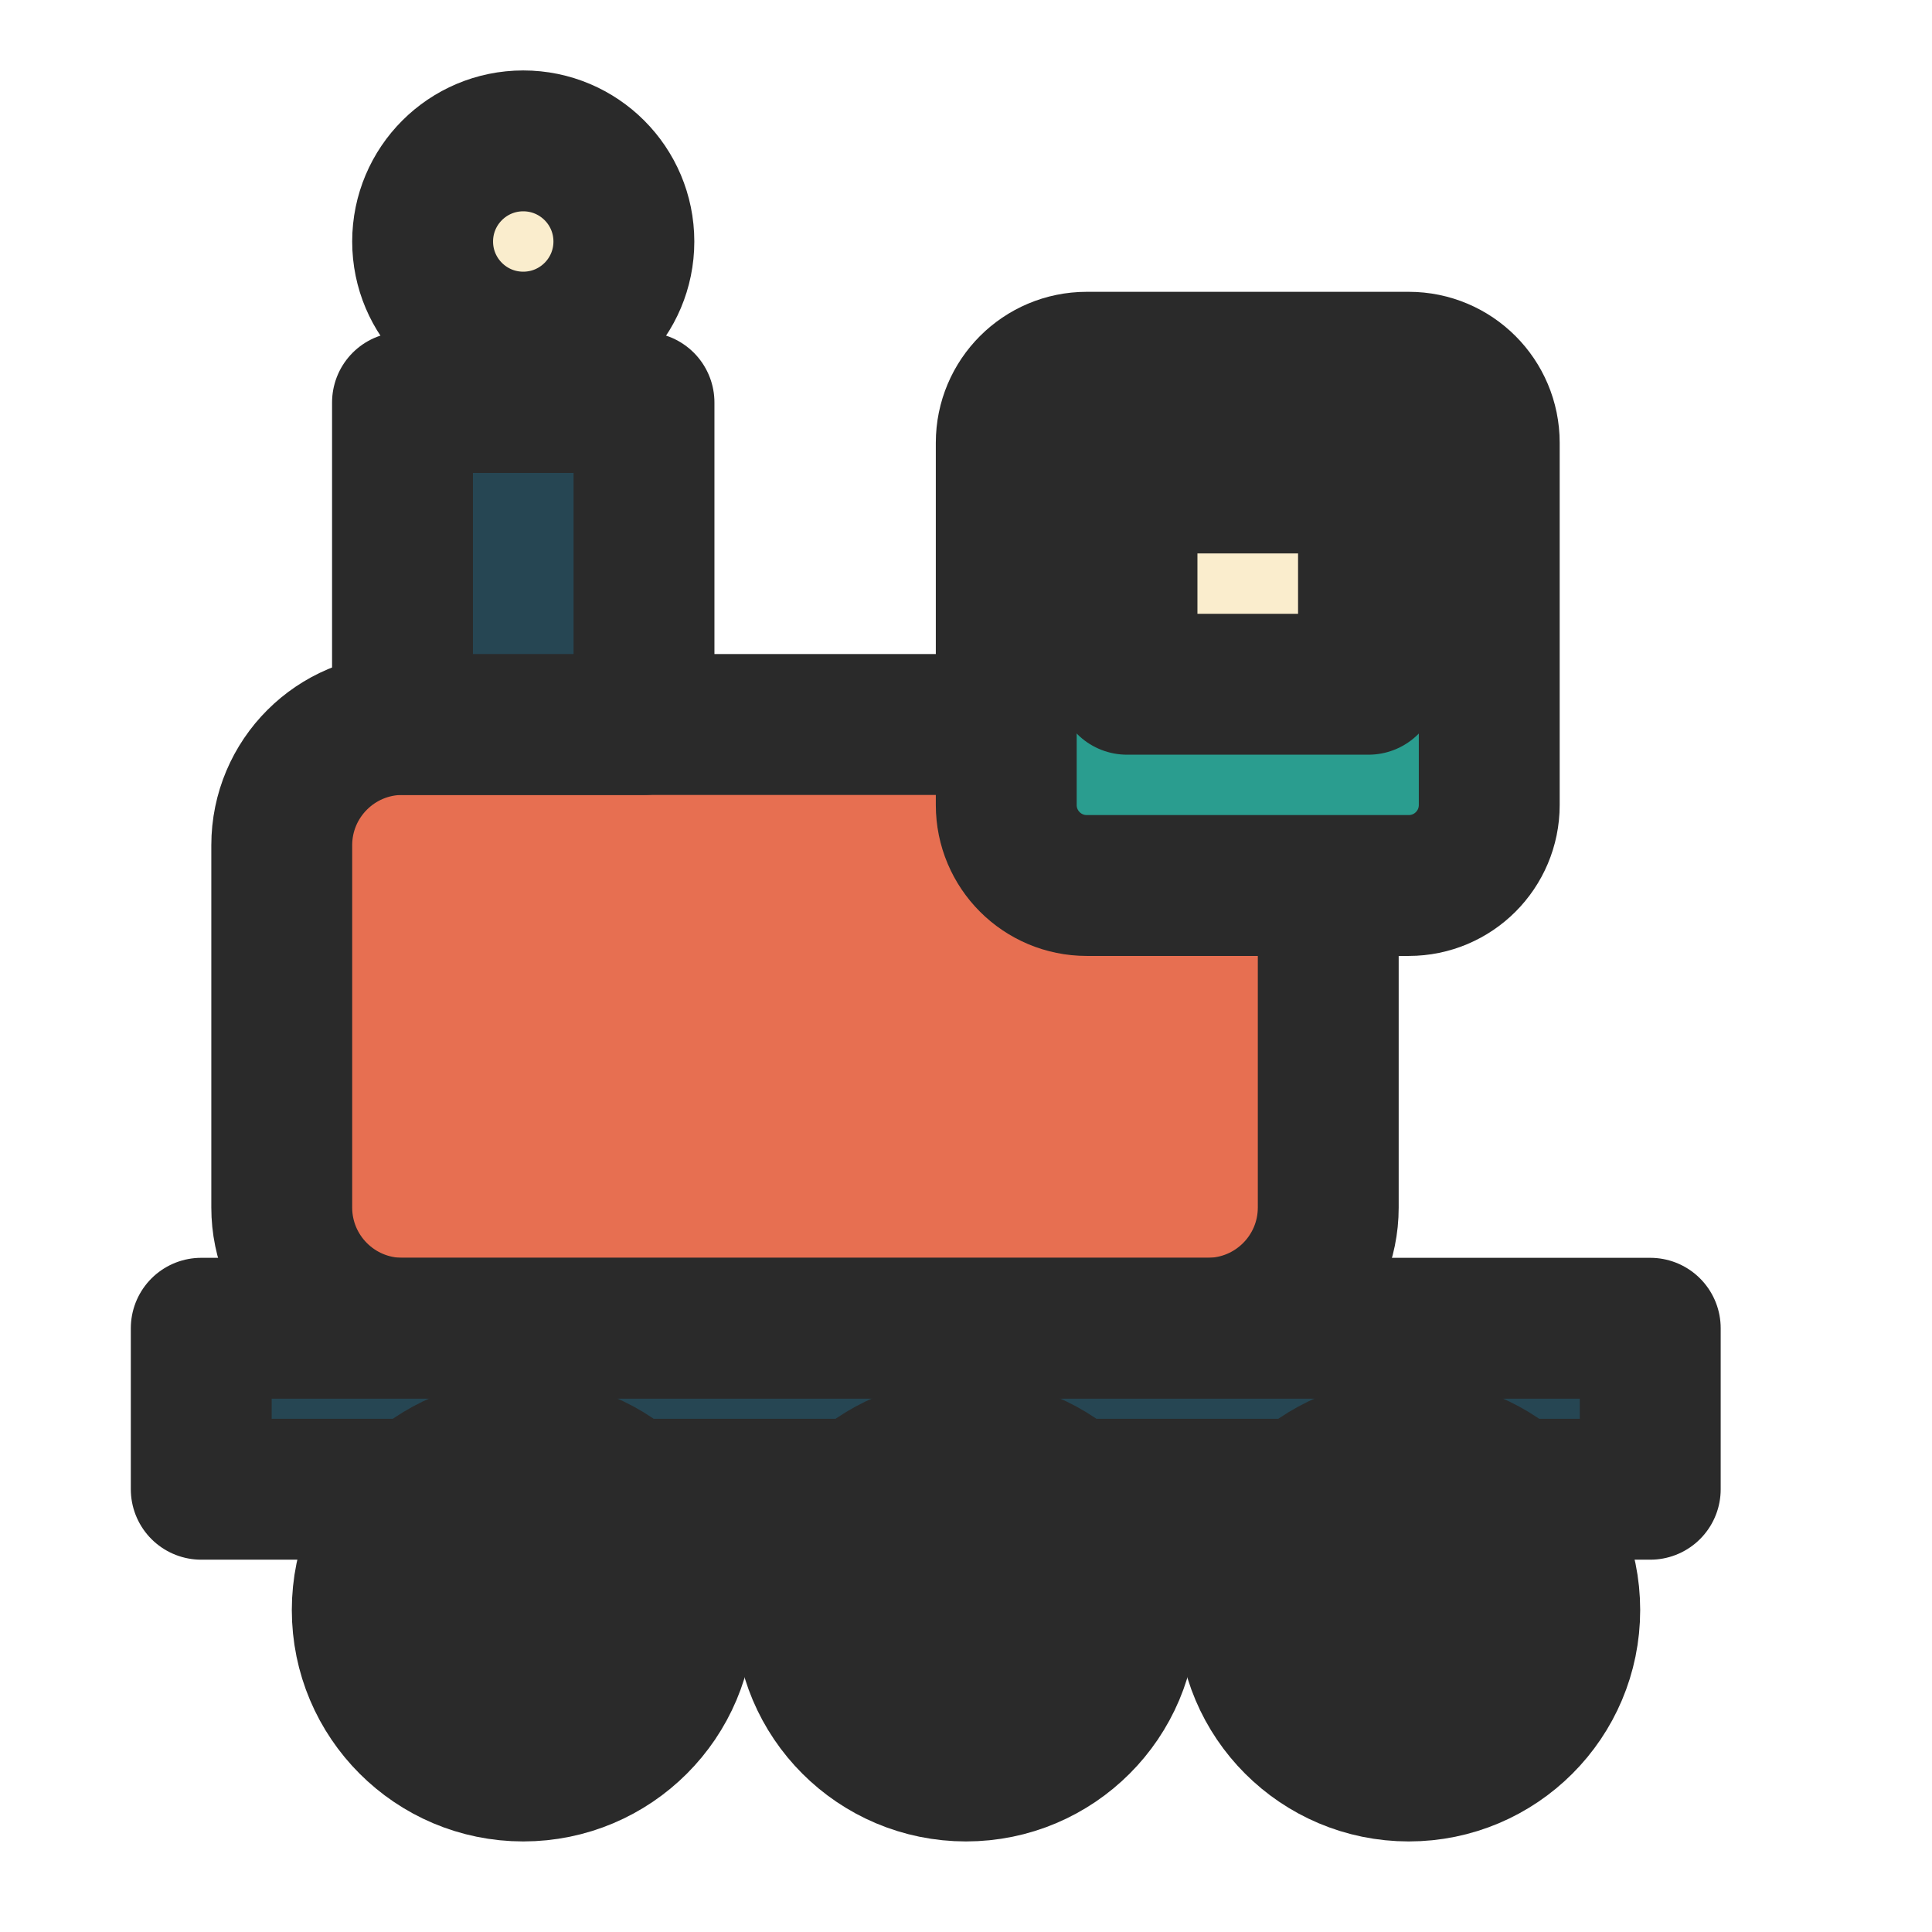
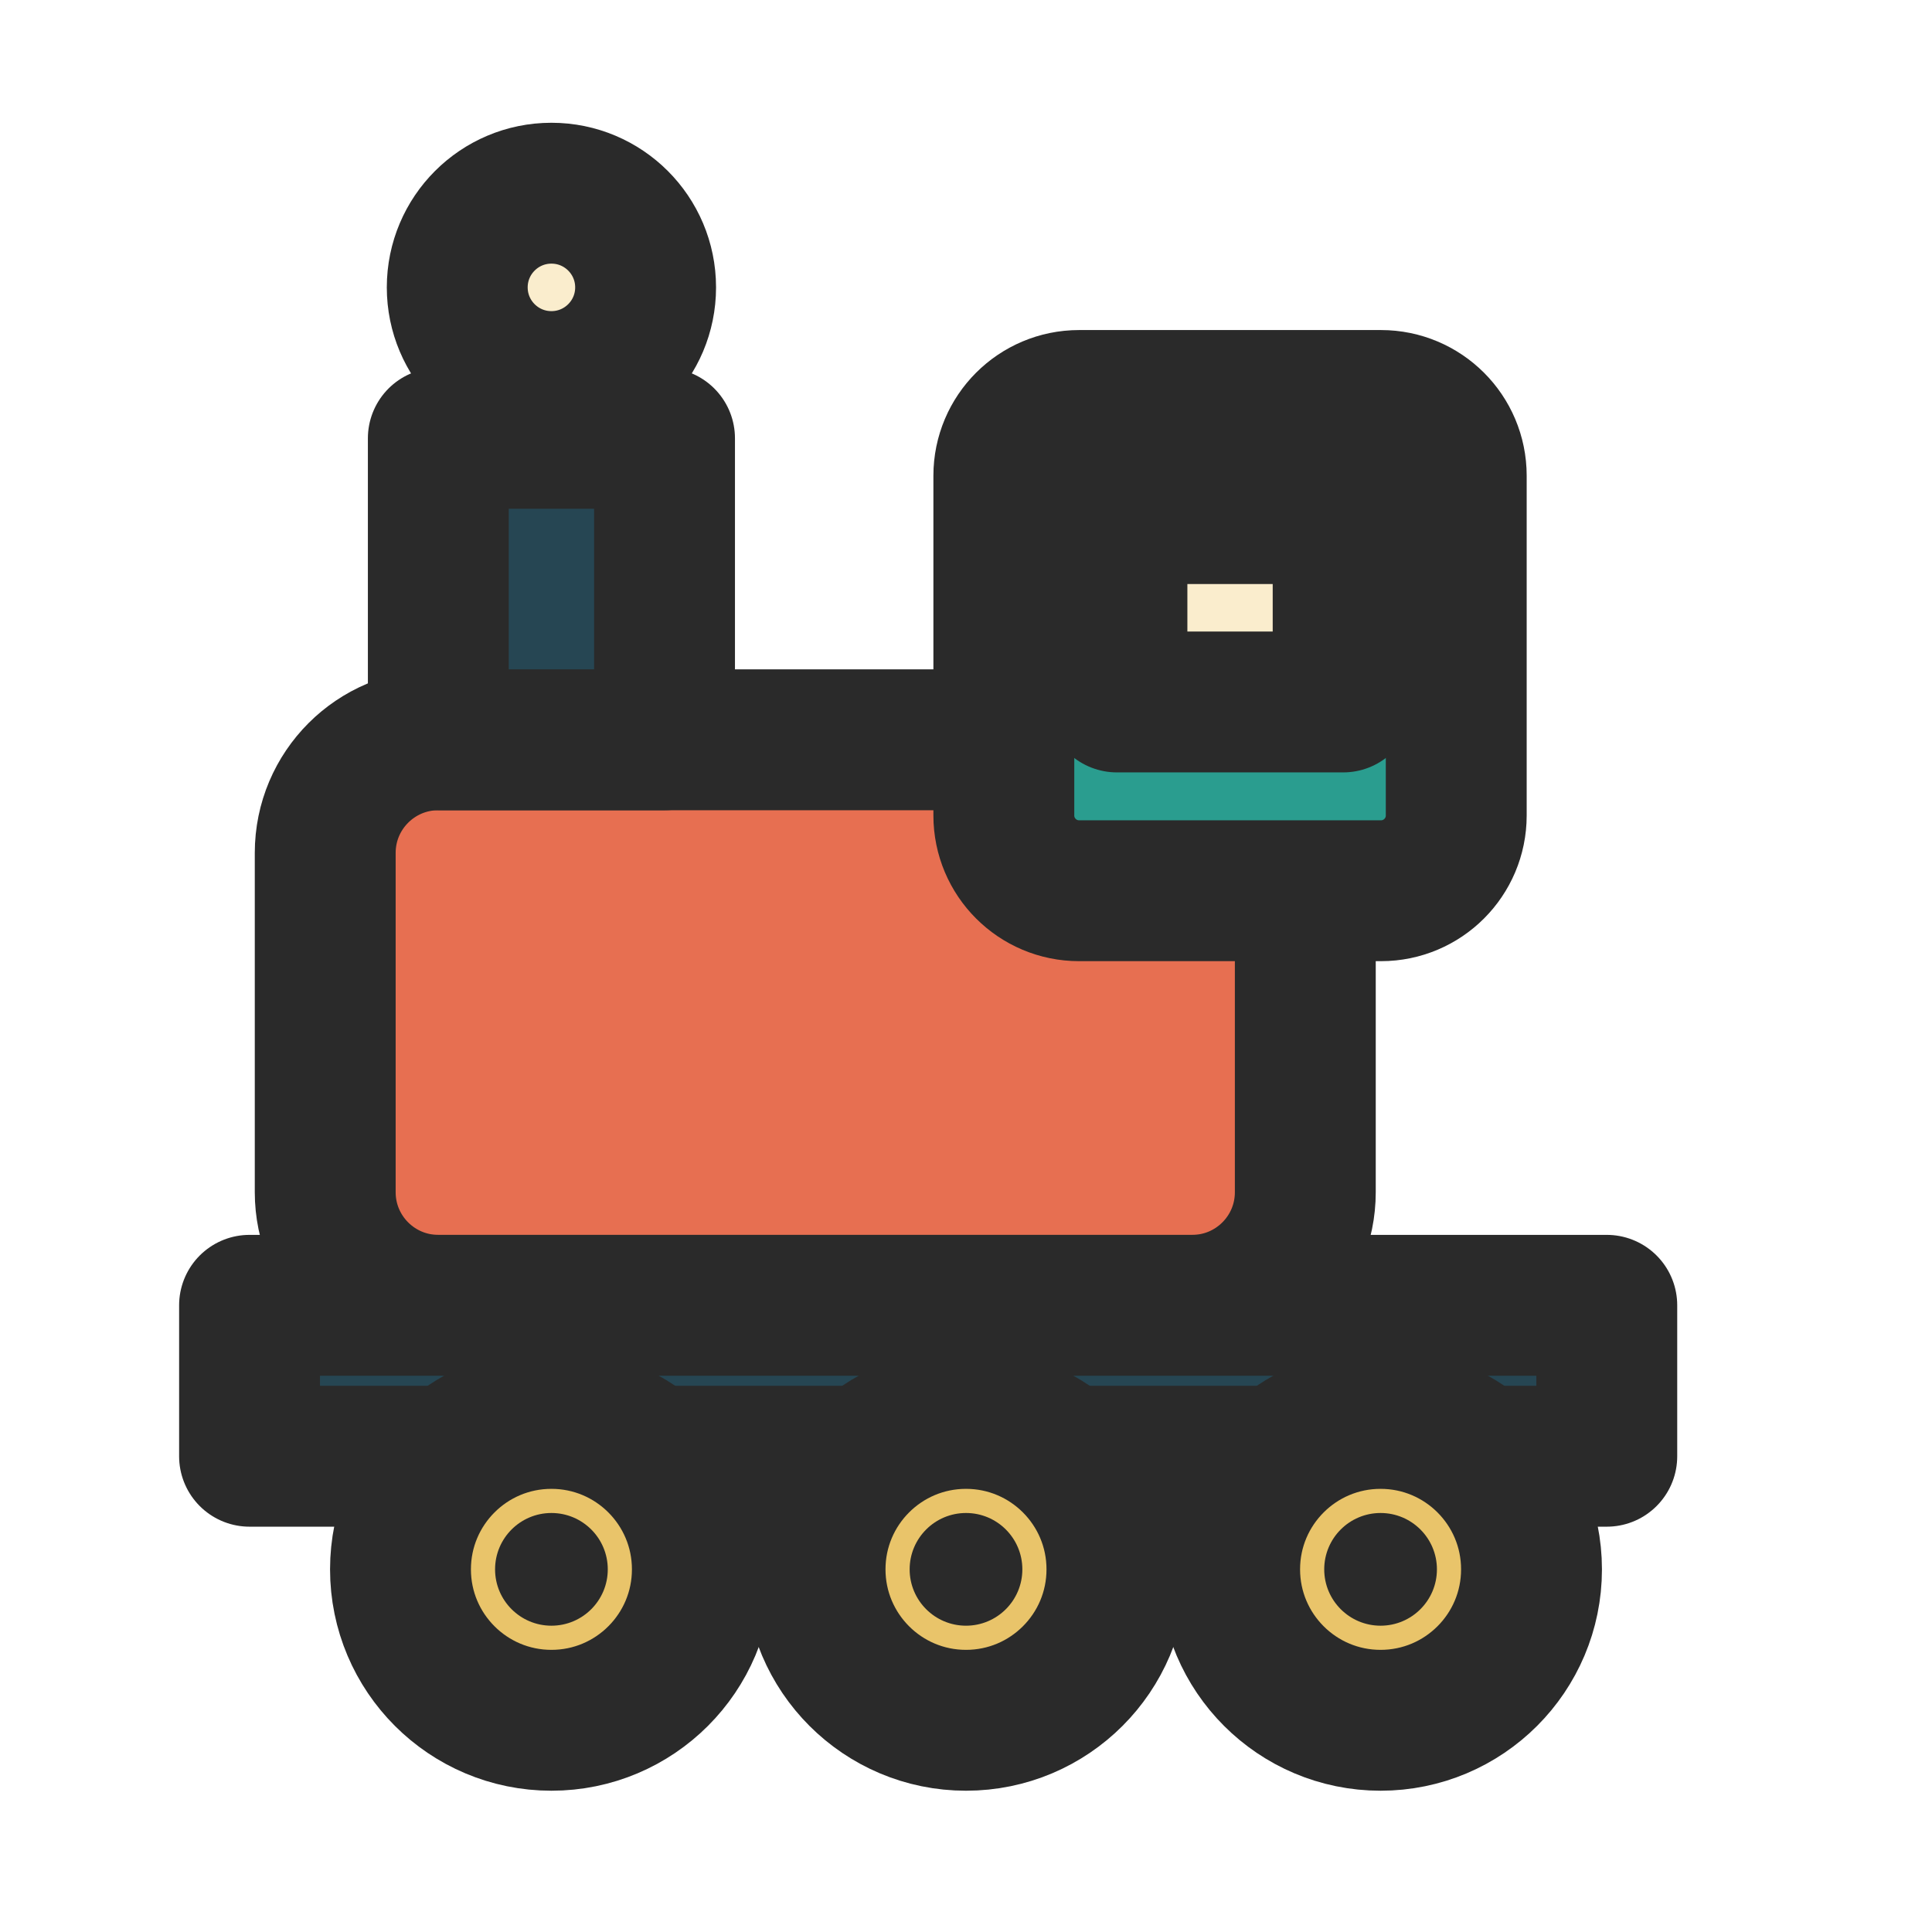
<svg xmlns="http://www.w3.org/2000/svg" viewBox="0 0 48 48" fill="none" stroke="#2A2A2A" stroke-width="3.5" stroke-linecap="round" stroke-linejoin="round">
-   <rect x="7" y="18" width="26" height="15" rx="3" fill="#E76F51" />
-   <rect x="25" y="9" width="12" height="13" rx="2" fill="#2A9D8F" />
-   <rect x="28" y="12" width="6" height="5" fill="#FAEDCD" />
-   <rect x="10" y="10" width="6" height="8" fill="#264653" />
-   <circle cx="13" cy="6" r="2.5" fill="#FAEDCD" />
-   <rect x="5" y="33" width="36" height="4" fill="#264653" />
-   <circle cx="13" cy="40" r="4" fill="#E9C46A" />
-   <circle cx="24" cy="40" r="4" fill="#E9C46A" />
-   <circle cx="35" cy="40" r="4" fill="#E9C46A" />
-   <circle cx="13" cy="40" r="1.5" fill="#2A2A2A" />
-   <circle cx="24" cy="40" r="1.5" fill="#2A2A2A" />
-   <circle cx="35" cy="40" r="1.5" fill="#2A2A2A" />
+   <rect x="8.08" y="18.38" width="24.35" height="14.05" rx="2.81" fill="#E76F51" />
+   <rect x="24.94" y="9.95" width="11.24" height="12.18" rx="1.87" fill="#2A9D8F" />
+   <rect x="27.75" y="12.76" width="5.62" height="4.68" fill="#FAEDCD" />
+   <rect x="10.89" y="10.89" width="5.62" height="7.49" fill="#264653" />
+   <circle cx="13.7" cy="7.14" r="2.34" fill="#FAEDCD" />
+   <rect x="6.2" y="32.43" width="33.72" height="3.75" fill="#264653" />
+   <circle cx="13.7" cy="38.99" r="3.75" fill="#E9C46A" />
+   <circle cx="24" cy="38.99" r="3.75" fill="#E9C46A" />
+   <circle cx="34.3" cy="38.99" r="3.75" fill="#E9C46A" />
+   <circle cx="13.7" cy="38.99" r="1.4" fill="#2A2A2A" stroke="none" />
+   <circle cx="24" cy="38.99" r="1.4" fill="#2A2A2A" stroke="none" />
+   <circle cx="34.3" cy="38.99" r="1.4" fill="#2A2A2A" stroke="none" />
</svg>
